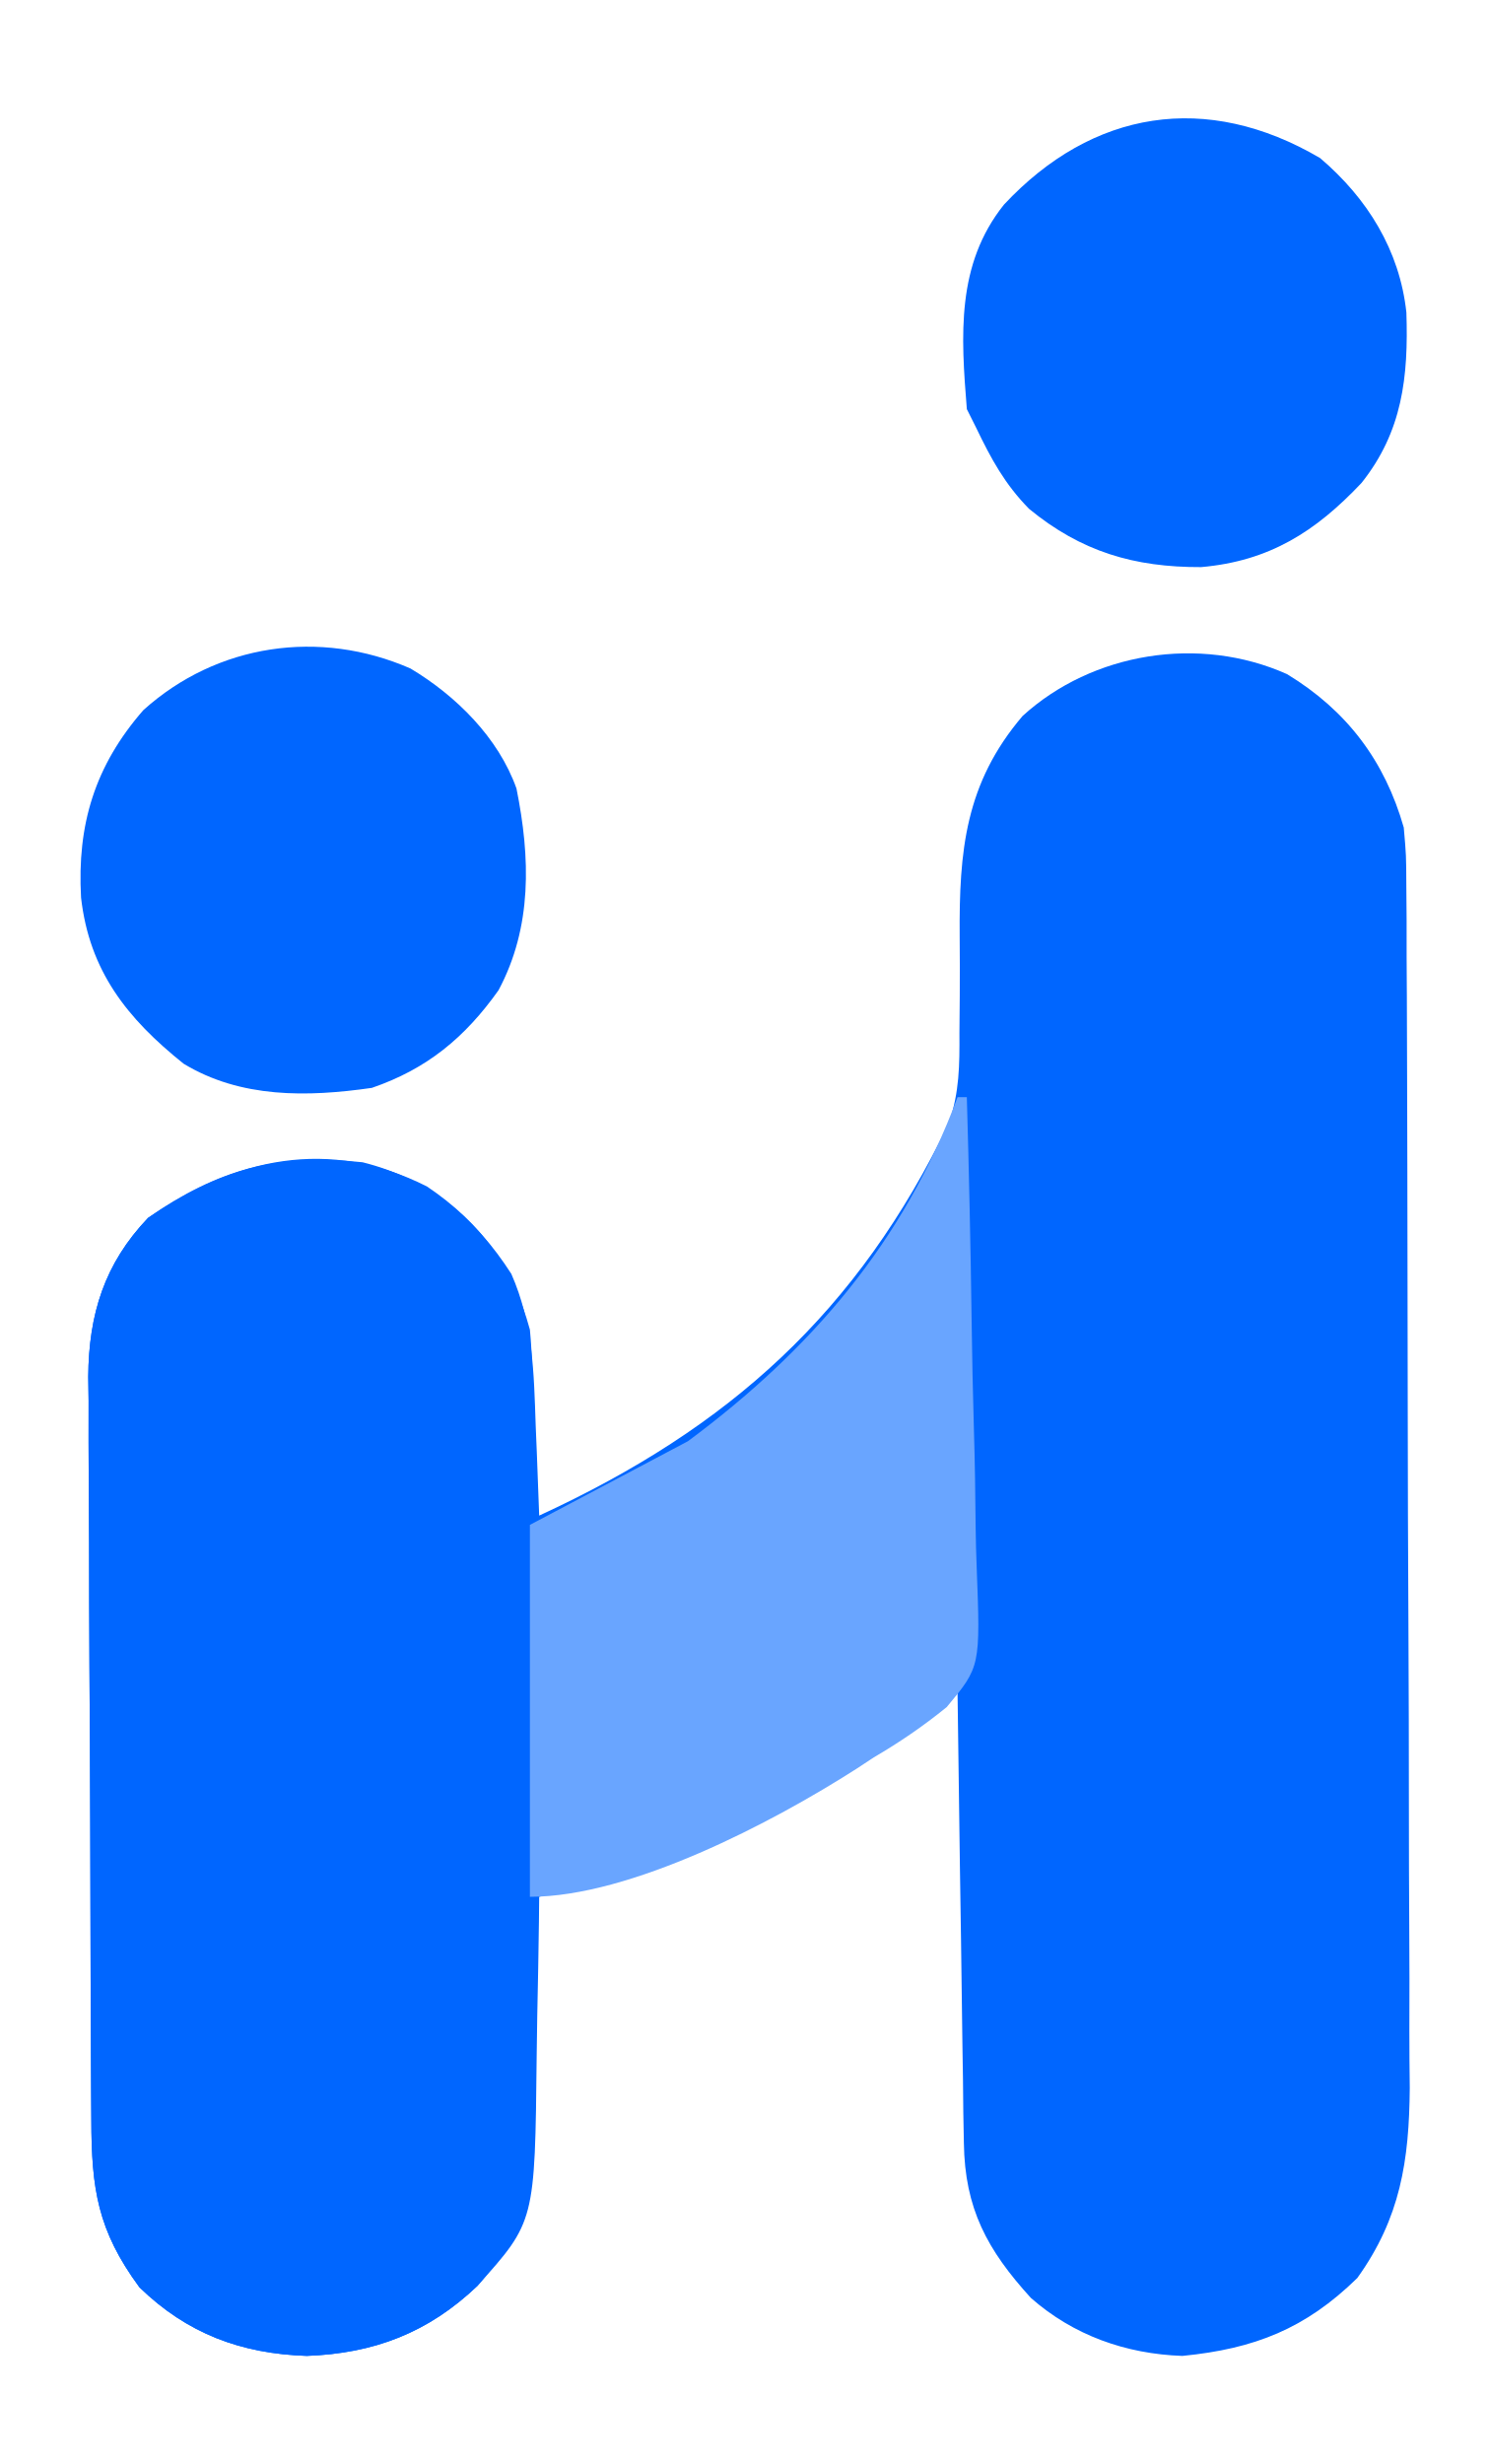
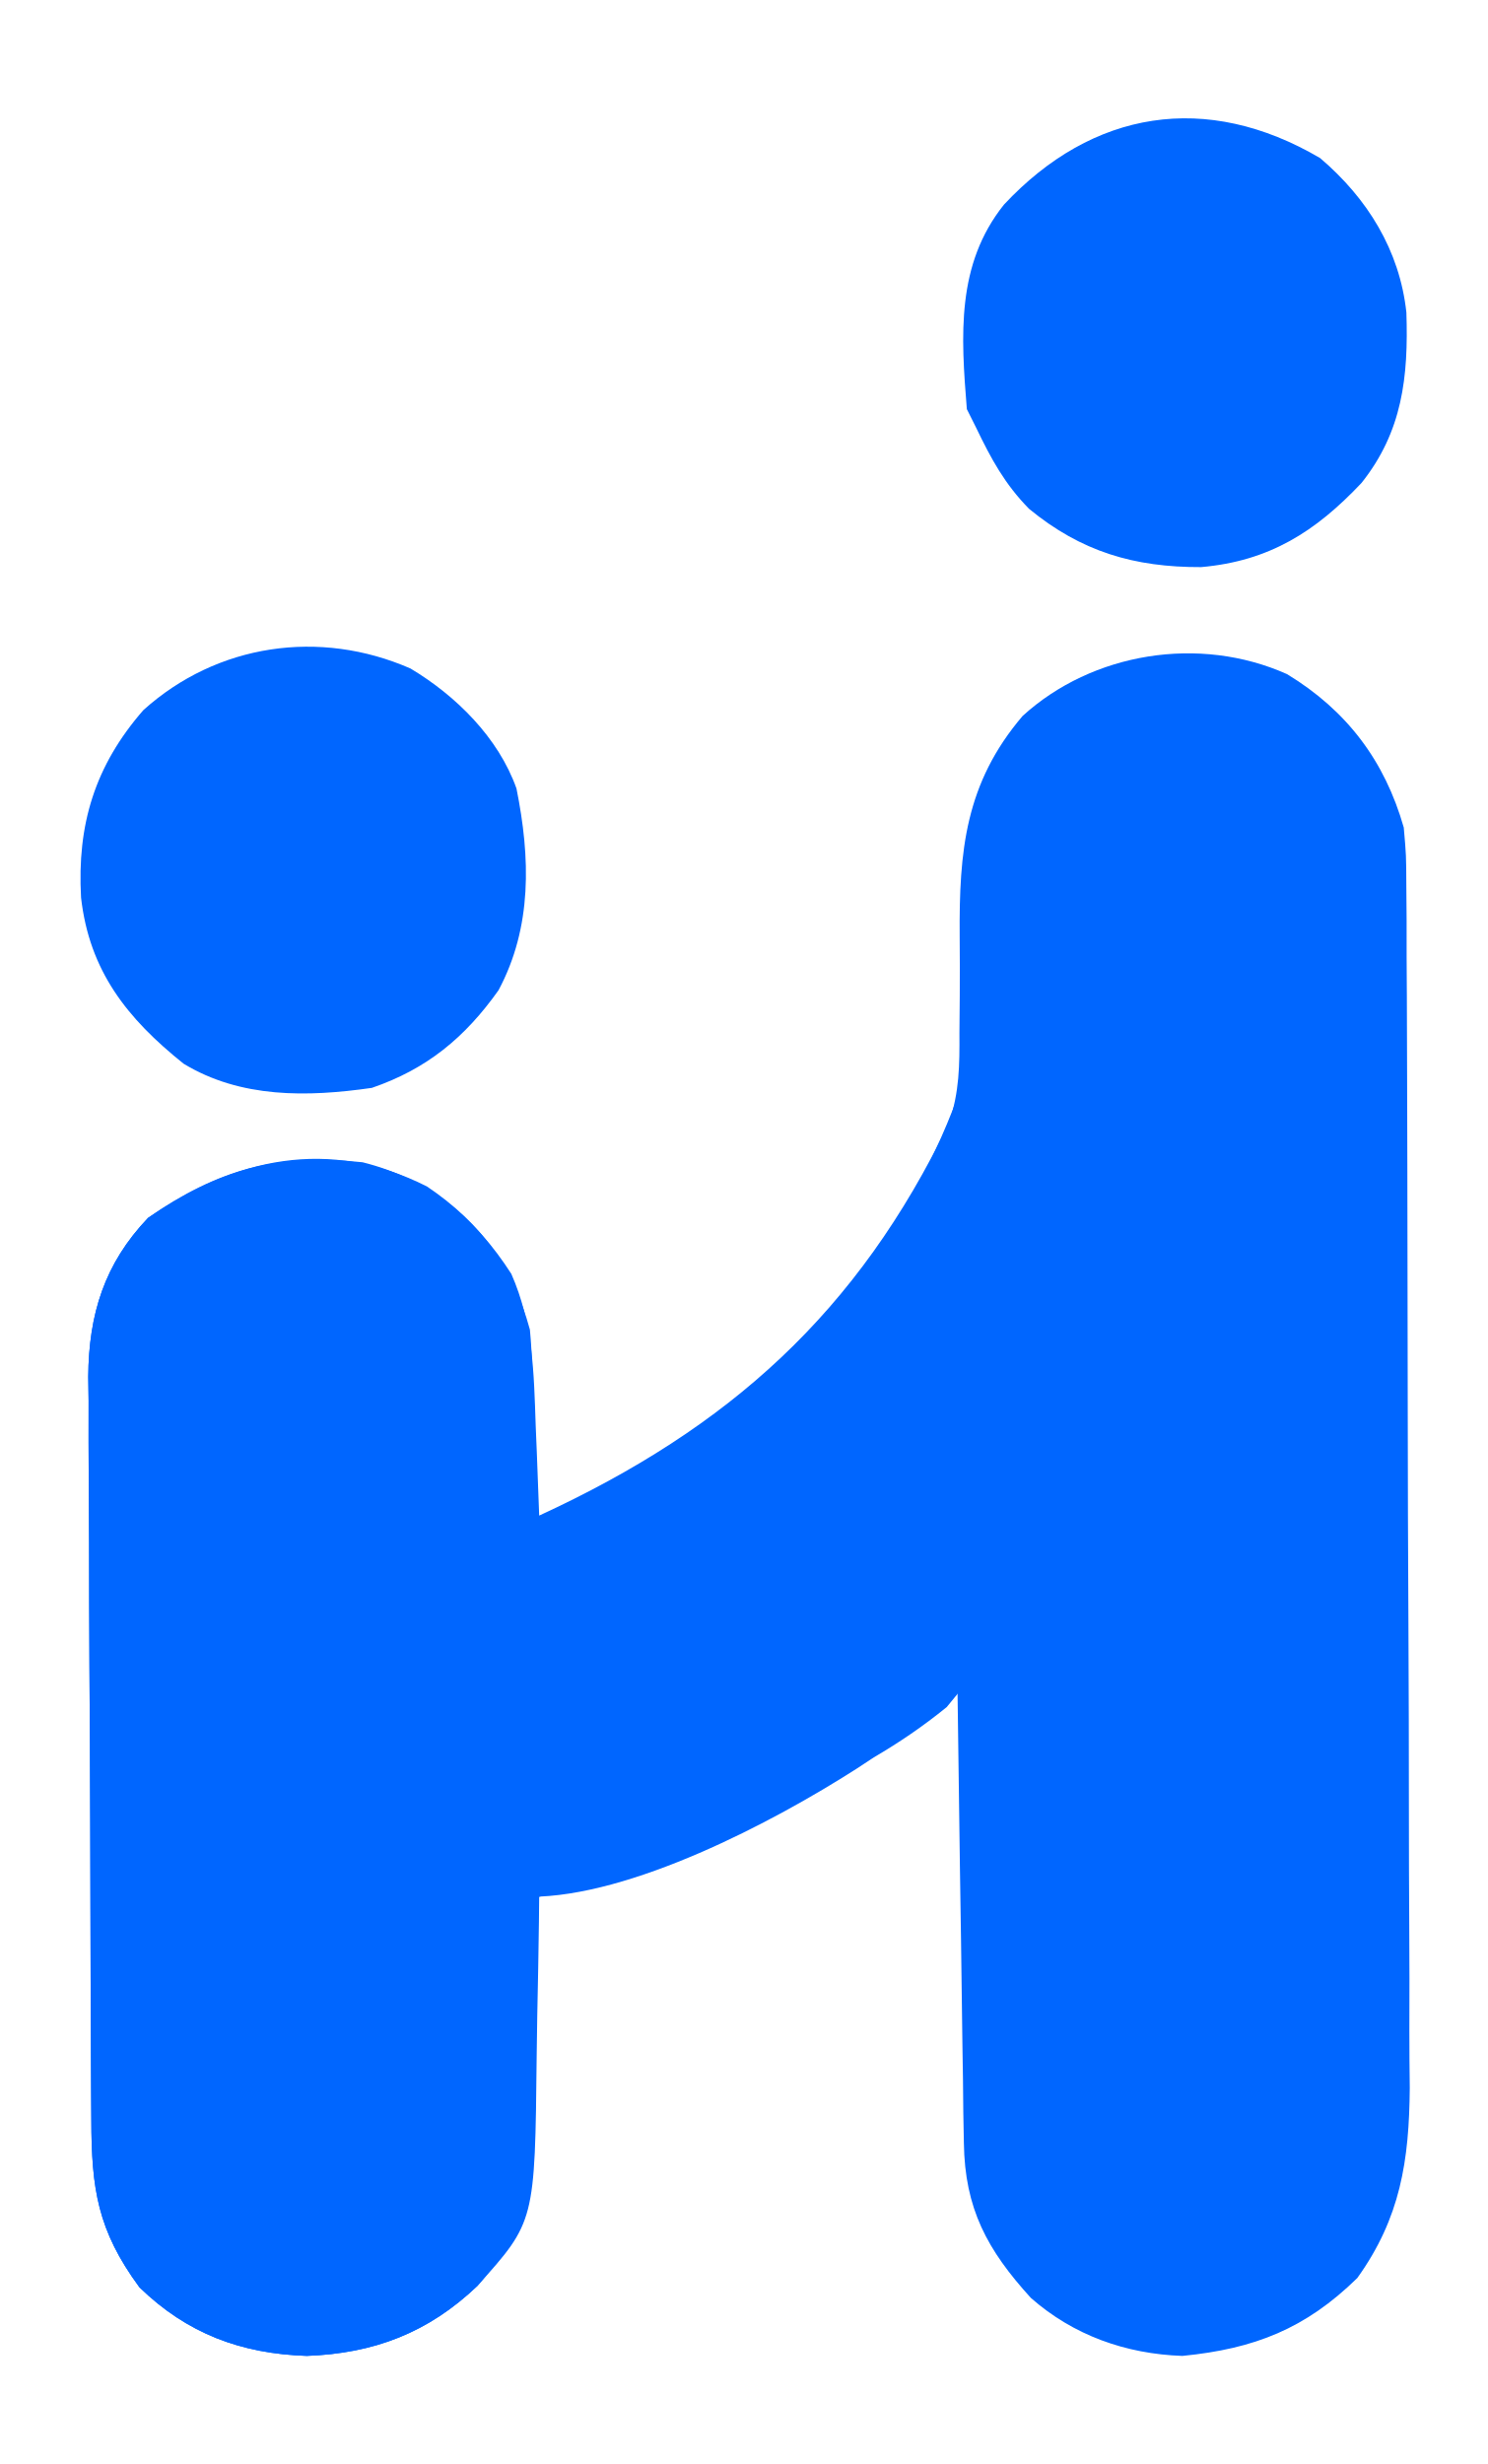
<svg xmlns="http://www.w3.org/2000/svg" version="1.1" viewBox="170 45 160 265">
  <path d="M0 0 C6.436 3.903 10.518 9.332 12.562 16.5 C12.823 19.49 12.823 19.49 12.837 22.697 C12.847 23.919 12.857 25.141 12.867 26.401 C12.868 27.742 12.868 29.083 12.869 30.425 C12.877 31.848 12.885 33.271 12.894 34.694 C12.916 38.55 12.925 42.405 12.93 46.261 C12.934 48.673 12.94 51.086 12.947 53.498 C12.971 61.926 12.984 70.354 12.988 78.781 C12.992 86.619 13.022 94.457 13.063 102.294 C13.098 109.038 13.114 115.781 13.114 122.524 C13.115 126.546 13.124 130.566 13.152 134.587 C13.179 138.373 13.181 142.158 13.165 145.944 C13.162 147.982 13.184 150.02 13.207 152.057 C13.145 159.878 12.202 166.036 7.562 172.5 C1.992 177.95 -3.479 180.111 -11.25 180.875 C-17.333 180.663 -22.979 178.669 -27.559 174.629 C-32.241 169.479 -34.657 165.047 -34.756 157.975 C-34.776 156.895 -34.796 155.814 -34.817 154.7 C-34.828 153.545 -34.84 152.39 -34.852 151.199 C-34.871 150.008 -34.89 148.816 -34.91 147.589 C-34.97 143.788 -35.016 139.988 -35.062 136.188 C-35.101 133.609 -35.14 131.03 -35.18 128.451 C-35.276 122.134 -35.361 115.817 -35.438 109.5 C-36.144 110.03 -36.85 110.559 -37.578 111.105 C-42.879 115.03 -48.058 118.747 -54 121.625 C-54.655 121.949 -55.311 122.273 -55.986 122.607 C-63.849 126.365 -72.119 128.958 -80.438 131.5 C-80.447 132.392 -80.456 133.284 -80.466 134.203 C-80.51 137.553 -80.572 140.901 -80.645 144.25 C-80.673 145.692 -80.694 147.134 -80.708 148.576 C-80.894 166.442 -80.894 166.442 -87.082 173.331 C-92.34 178.388 -98.206 180.609 -105.438 180.875 C-112.514 180.636 -118.314 178.481 -123.438 173.5 C-127.952 167.355 -128.592 162.936 -128.615 155.474 C-128.624 154.088 -128.624 154.088 -128.634 152.674 C-128.654 149.612 -128.666 146.55 -128.676 143.488 C-128.68 142.442 -128.684 141.396 -128.688 140.317 C-128.709 134.777 -128.723 129.238 -128.733 123.698 C-128.744 117.982 -128.778 112.267 -128.818 106.552 C-128.844 102.152 -128.852 97.752 -128.856 93.352 C-128.861 91.245 -128.872 89.139 -128.891 87.033 C-128.915 84.079 -128.914 81.127 -128.907 78.173 C-128.92 77.309 -128.933 76.445 -128.946 75.554 C-128.889 68.84 -127.211 63.409 -122.508 58.477 C-114.987 53.252 -108.631 51.503 -99.438 52.5 C-92.351 54.274 -87.365 58.385 -83.438 64.5 C-81.081 69.837 -81.009 75.134 -80.812 80.875 C-80.754 82.265 -80.754 82.265 -80.695 83.684 C-80.602 85.956 -80.516 88.227 -80.438 90.5 C-59.962 81.071 -46.151 68.623 -36.346 48.23 C-35.234 44.89 -35.215 42.101 -35.234 38.582 C-35.224 37.231 -35.212 35.88 -35.199 34.529 C-35.189 32.427 -35.187 30.326 -35.208 28.224 C-35.275 19.033 -34.619 11.75 -28.438 4.5 C-20.944 -2.328 -9.431 -4.214 0 0 Z " fill="#0066FF" transform="translate(308.4375,117.5)" />
  <path d="M0 0 C5.802 3.911 9.251 8.684 11.074 15.398 C11.361 18.394 11.368 21.374 11.365 24.382 C11.371 25.266 11.378 26.15 11.385 27.06 C11.404 29.971 11.408 32.882 11.41 35.793 C11.417 37.825 11.423 39.858 11.43 41.891 C11.442 46.148 11.446 50.406 11.445 54.663 C11.445 60.104 11.472 65.544 11.506 70.984 C11.529 75.182 11.533 79.38 11.532 83.577 C11.534 85.582 11.543 87.587 11.558 89.592 C11.578 92.404 11.572 95.215 11.56 98.027 C11.571 98.845 11.583 99.664 11.594 100.507 C11.523 107.116 9.894 113.216 5.428 118.256 C0.128 123.27 -5.681 125.507 -12.926 125.773 C-20.002 125.534 -25.803 123.379 -30.926 118.398 C-35.441 112.253 -36.08 107.834 -36.103 100.372 C-36.109 99.448 -36.116 98.524 -36.123 97.573 C-36.142 94.511 -36.154 91.449 -36.164 88.387 C-36.168 87.34 -36.172 86.294 -36.176 85.216 C-36.197 79.676 -36.212 74.136 -36.221 68.596 C-36.232 62.881 -36.266 57.166 -36.306 51.451 C-36.332 47.05 -36.341 42.65 -36.344 38.25 C-36.349 36.144 -36.361 34.038 -36.379 31.931 C-36.404 28.978 -36.403 26.025 -36.396 23.072 C-36.409 22.207 -36.421 21.343 -36.435 20.453 C-36.377 13.738 -34.7 8.307 -29.996 3.375 C-20.727 -3.065 -10.508 -5.32 0 0 Z " fill="#0066FF" transform="translate(215.9258,172.6016)" />
-   <path d="M0 0 C0.33 0 0.66 0 1 0 C1.232 8.076 1.41 16.15 1.518 24.228 C1.57 27.98 1.641 31.729 1.754 35.48 C1.864 39.105 1.923 42.727 1.949 46.354 C1.967 47.732 2.003 49.11 2.057 50.487 C2.464 61.245 2.464 61.245 -1.169 65.6 C-3.693 67.647 -6.198 69.36 -9 71 C-9.619 71.407 -10.238 71.814 -10.876 72.234 C-19.91 78.015 -35.147 86 -46 86 C-46 72.8 -46 59.6 -46 46 C-40.39 43.03 -34.78 40.06 -29 37 C-15.751 27.166 -5.799 15.58 0 0 Z " fill="#69A5FF" transform="translate(273,163)" />
+   <path d="M0 0 C0.33 0 0.66 0 1 0 C1.232 8.076 1.41 16.15 1.518 24.228 C1.57 27.98 1.641 31.729 1.754 35.48 C1.864 39.105 1.923 42.727 1.949 46.354 C1.967 47.732 2.003 49.11 2.057 50.487 C2.464 61.245 2.464 61.245 -1.169 65.6 C-3.693 67.647 -6.198 69.36 -9 71 C-9.619 71.407 -10.238 71.814 -10.876 72.234 C-19.91 78.015 -35.147 86 -46 86 C-46 72.8 -46 59.6 -46 46 C-40.39 43.03 -34.78 40.06 -29 37 C-15.751 27.166 -5.799 15.58 0 0 Z " fill="#0066FF" transform="translate(273,163)" />
  <path d="M0 0 C5.072 4.314 8.558 9.907 9.281 16.605 C9.511 23.532 8.858 29.413 4.453 34.941 C-0.484 40.174 -5.448 43.347 -12.797 43.992 C-20.013 44.018 -25.713 42.324 -31.309 37.723 C-33.919 35.064 -35.387 32.354 -37 29 C-37.33 28.34 -37.66 27.68 -38 27 C-38.633 19.098 -39.16 11.442 -34 5 C-24.479 -5.189 -12.223 -7.178 0 0 Z " fill="#0066FF" transform="translate(312,62)" />
  <path d="M0 0 C4.904 2.934 9.457 7.435 11.402 12.902 C12.906 20.343 13.11 27.794 9.473 34.605 C5.862 39.693 1.775 43.071 -4.152 45.105 C-11.093 46.104 -18.251 46.237 -24.406 42.504 C-30.507 37.618 -34.534 32.522 -35.434 24.641 C-35.874 16.797 -33.949 10.455 -28.73 4.477 C-20.797 -2.668 -9.753 -4.266 0 0 Z " fill="#0066FF" transform="translate(214.1523,116.8945)" />
</svg>
